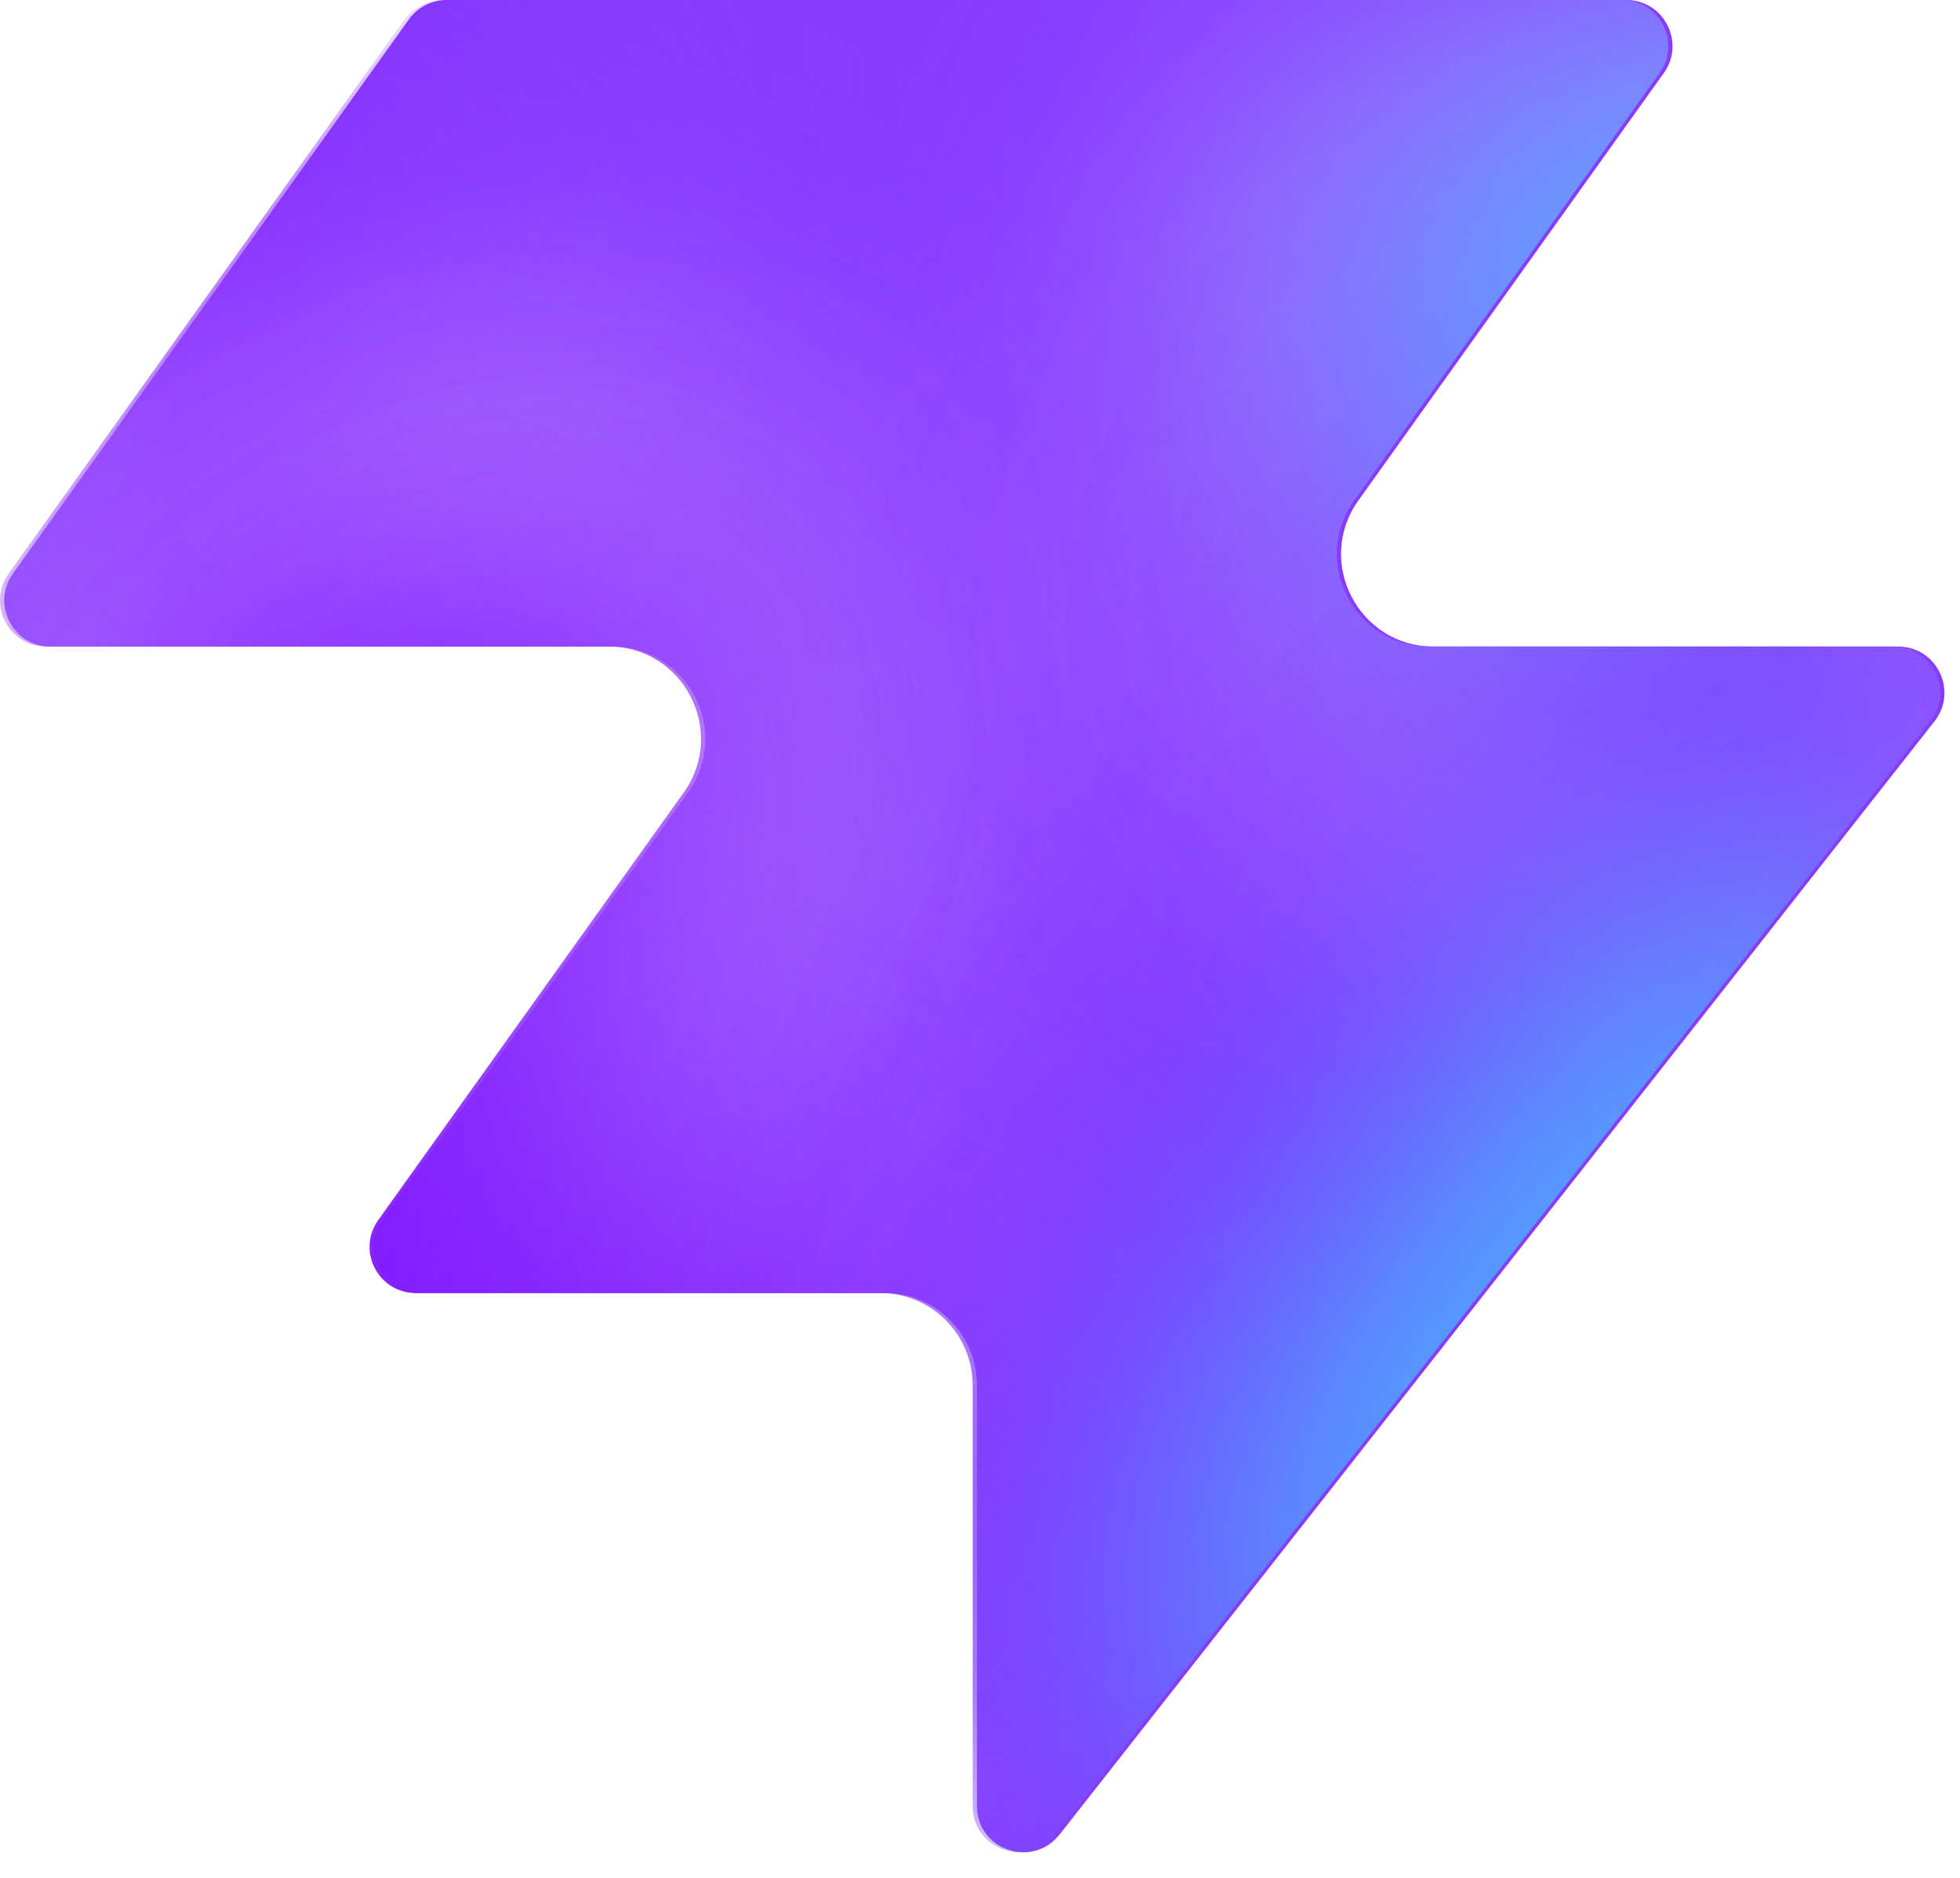
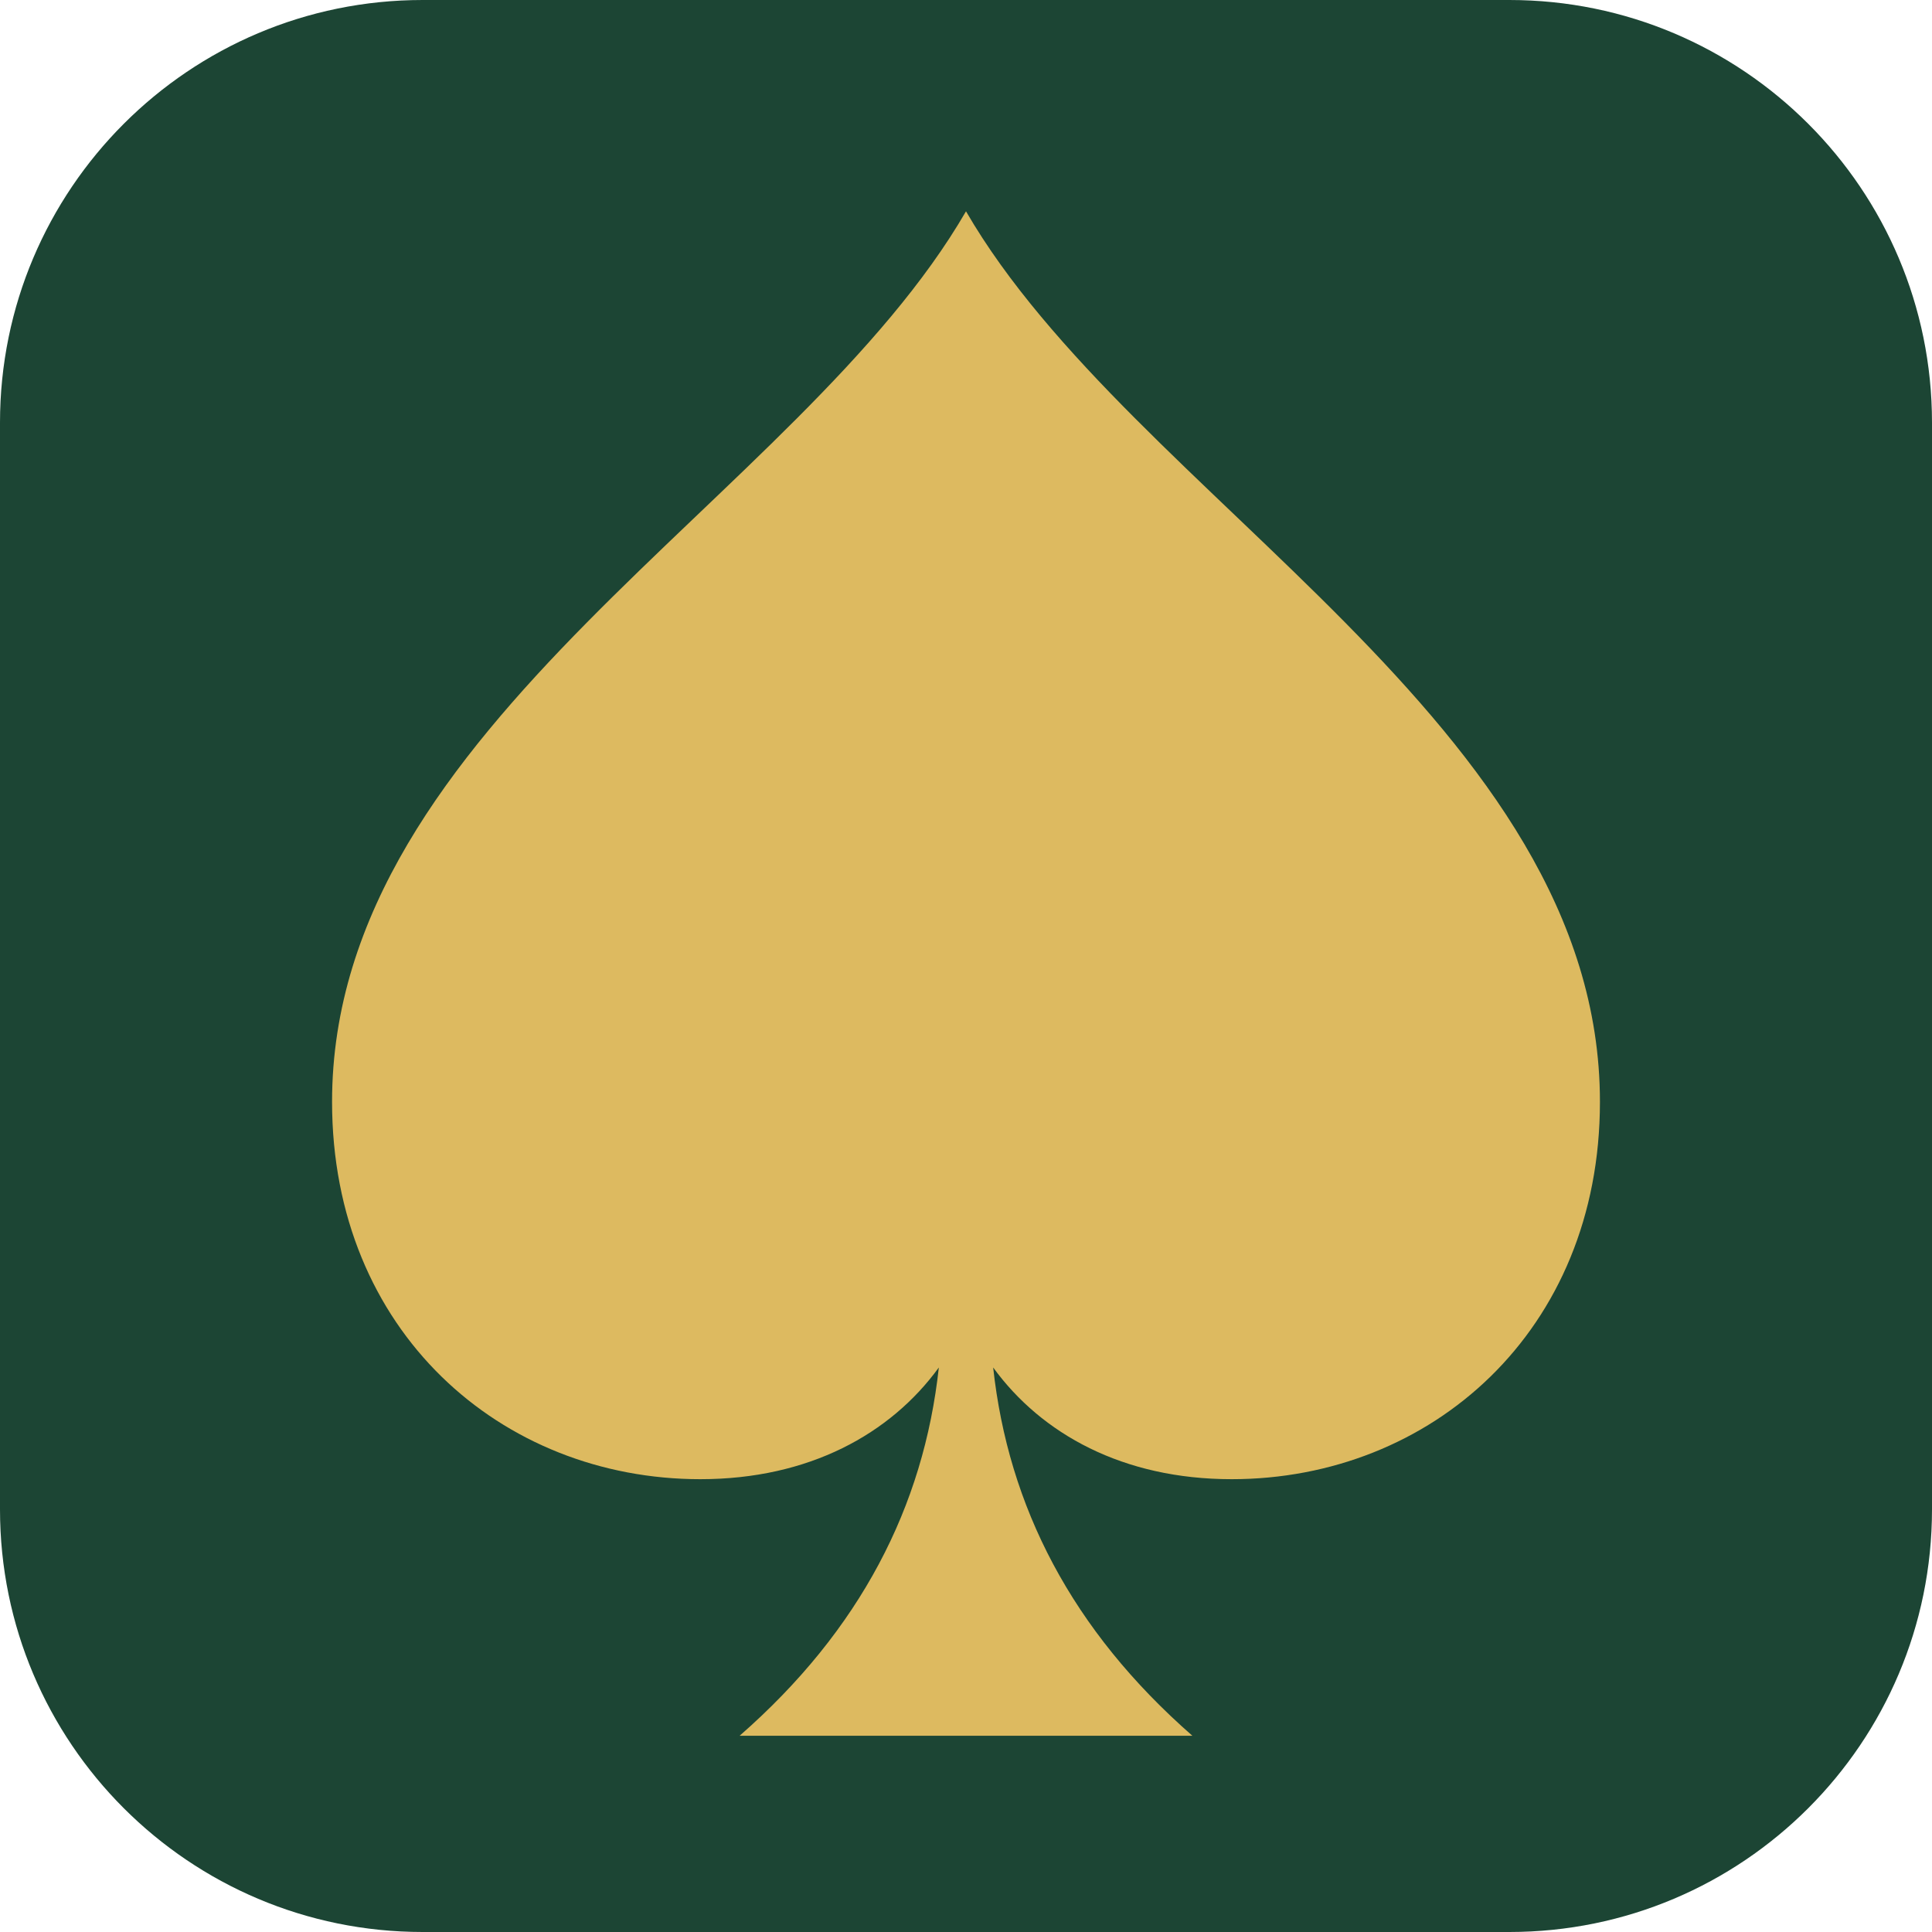
- <svg xmlns="http://www.w3.org/2000/svg" width="48" height="46" fill="none" viewBox="0 0 48 46">
-   <path fill="#863bff" d="M25.946 44.938c-.664.845-2.021.375-2.021-.698V33.937a2.26 2.26 0 0 0-2.262-2.262H10.287c-.92 0-1.456-1.04-.92-1.788l7.48-10.471c1.07-1.497 0-3.578-1.842-3.578H1.237c-.92 0-1.456-1.04-.92-1.788L10.013.474c.214-.297.556-.474.92-.474h28.894c.92 0 1.456 1.04.92 1.788l-7.48 10.471c-1.07 1.498 0 3.579 1.842 3.579h11.377c.943 0 1.473 1.088.89 1.83L25.947 44.94z" style="fill:#863bff;fill:color(display-p3 .525 .23 1);fill-opacity:1" />
-   <mask id="a" width="48" height="46" x="0" y="0" maskUnits="userSpaceOnUse" style="mask-type:alpha">
-     <path fill="#000" d="M25.842 44.938c-.664.844-2.021.375-2.021-.698V33.937a2.26 2.26 0 0 0-2.262-2.262H10.183c-.92 0-1.456-1.04-.92-1.788l7.48-10.471c1.07-1.498 0-3.579-1.842-3.579H1.133c-.92 0-1.456-1.04-.92-1.787L9.91.473c.214-.297.556-.474.92-.474h28.894c.92 0 1.456 1.04.92 1.788l-7.48 10.471c-1.07 1.498 0 3.578 1.842 3.578h11.377c.943 0 1.473 1.088.89 1.832L25.843 44.94z" style="fill:#000;fill-opacity:1" />
-   </mask>
-   <g mask="url(#a)">
-     <g filter="url(#b)">
-       <ellipse cx="5.508" cy="14.704" fill="#ede6ff" rx="5.508" ry="14.704" style="fill:#ede6ff;fill:color(display-p3 .927 .903 1);fill-opacity:1" transform="matrix(.00324 1 1 -.00324 -4.47 31.516)" />
-     </g>
-     <g filter="url(#c)">
-       <ellipse cx="10.399" cy="29.851" fill="#ede6ff" rx="10.399" ry="29.851" style="fill:#ede6ff;fill:color(display-p3 .927 .903 1);fill-opacity:1" transform="matrix(.00324 1 1 -.00324 -39.328 7.883)" />
-     </g>
-     <g filter="url(#d)">
-       <ellipse cx="5.508" cy="30.487" fill="#7e14ff" rx="5.508" ry="30.487" style="fill:#7e14ff;fill:color(display-p3 .492 .077 1);fill-opacity:1" transform="rotate(89.814 -25.913 -14.639)scale(1 -1)" />
-     </g>
-     <g filter="url(#e)">
-       <ellipse cx="5.508" cy="30.599" fill="#7e14ff" rx="5.508" ry="30.599" style="fill:#7e14ff;fill:color(display-p3 .492 .077 1);fill-opacity:1" transform="rotate(89.814 -32.644 -3.334)scale(1 -1)" />
-     </g>
-     <g filter="url(#f)">
-       <ellipse cx="5.508" cy="30.599" fill="#7e14ff" rx="5.508" ry="30.599" style="fill:#7e14ff;fill:color(display-p3 .492 .077 1);fill-opacity:1" transform="matrix(.00324 1 1 -.00324 -34.34 30.47)" />
-     </g>
-     <g filter="url(#g)">
-       <ellipse cx="14.072" cy="22.078" fill="#ede6ff" rx="14.072" ry="22.078" style="fill:#ede6ff;fill:color(display-p3 .927 .903 1);fill-opacity:1" transform="rotate(93.35 24.506 48.493)scale(-1 1)" />
-     </g>
-     <g filter="url(#h)">
-       <ellipse cx="3.47" cy="21.501" fill="#7e14ff" rx="3.47" ry="21.501" style="fill:#7e14ff;fill:color(display-p3 .492 .077 1);fill-opacity:1" transform="rotate(89.009 28.708 47.59)scale(-1 1)" />
-     </g>
-     <g filter="url(#i)">
-       <ellipse cx="3.47" cy="21.501" fill="#7e14ff" rx="3.47" ry="21.501" style="fill:#7e14ff;fill:color(display-p3 .492 .077 1);fill-opacity:1" transform="rotate(89.009 28.708 47.59)scale(-1 1)" />
-     </g>
-     <g filter="url(#j)">
-       <ellipse cx=".387" cy="8.972" fill="#7e14ff" rx="4.407" ry="29.108" style="fill:#7e14ff;fill:color(display-p3 .492 .077 1);fill-opacity:1" transform="rotate(39.51 .387 8.972)" />
-     </g>
-     <g filter="url(#k)">
-       <ellipse cx="47.523" cy="-6.092" fill="#7e14ff" rx="4.407" ry="29.108" style="fill:#7e14ff;fill:color(display-p3 .492 .077 1);fill-opacity:1" transform="rotate(37.892 47.523 -6.092)" />
-     </g>
-     <g filter="url(#l)">
-       <ellipse cx="41.412" cy="6.333" fill="#47bfff" rx="5.971" ry="9.665" style="fill:#47bfff;fill:color(display-p3 .28 .748 1);fill-opacity:1" transform="rotate(37.892 41.412 6.333)" />
-     </g>
-     <g filter="url(#m)">
-       <ellipse cx="-1.879" cy="38.332" fill="#7e14ff" rx="4.407" ry="29.108" style="fill:#7e14ff;fill:color(display-p3 .492 .077 1);fill-opacity:1" transform="rotate(37.892 -1.88 38.332)" />
-     </g>
-     <g filter="url(#n)">
-       <ellipse cx="-1.879" cy="38.332" fill="#7e14ff" rx="4.407" ry="29.108" style="fill:#7e14ff;fill:color(display-p3 .492 .077 1);fill-opacity:1" transform="rotate(37.892 -1.88 38.332)" />
-     </g>
-     <g filter="url(#o)">
-       <ellipse cx="35.651" cy="29.907" fill="#7e14ff" rx="4.407" ry="29.108" style="fill:#7e14ff;fill:color(display-p3 .492 .077 1);fill-opacity:1" transform="rotate(37.892 35.651 29.907)" />
-     </g>
-     <g filter="url(#p)">
-       <ellipse cx="38.418" cy="32.4" fill="#47bfff" rx="5.971" ry="15.297" style="fill:#47bfff;fill:color(display-p3 .28 .748 1);fill-opacity:1" transform="rotate(37.892 38.418 32.4)" />
-     </g>
-   </g>
-   <defs>
-     <filter id="b" width="60.045" height="41.654" x="-19.77" y="16.149" color-interpolation-filters="sRGB" filterUnits="userSpaceOnUse">
-       <feFlood flood-opacity="0" result="BackgroundImageFix" />
-       <feBlend in="SourceGraphic" in2="BackgroundImageFix" result="shape" />
-       <feGaussianBlur result="effect1_foregroundBlur_2002_17158" stdDeviation="7.659" />
-     </filter>
-     <filter id="c" width="90.34" height="51.437" x="-54.613" y="-7.533" color-interpolation-filters="sRGB" filterUnits="userSpaceOnUse">
-       <feFlood flood-opacity="0" result="BackgroundImageFix" />
-       <feBlend in="SourceGraphic" in2="BackgroundImageFix" result="shape" />
-       <feGaussianBlur result="effect1_foregroundBlur_2002_17158" stdDeviation="7.659" />
-     </filter>
-     <filter id="d" width="79.355" height="29.4" x="-49.64" y="2.03" color-interpolation-filters="sRGB" filterUnits="userSpaceOnUse">
-       <feFlood flood-opacity="0" result="BackgroundImageFix" />
-       <feBlend in="SourceGraphic" in2="BackgroundImageFix" result="shape" />
-       <feGaussianBlur result="effect1_foregroundBlur_2002_17158" stdDeviation="4.596" />
-     </filter>
-     <filter id="e" width="79.579" height="29.4" x="-45.045" y="20.029" color-interpolation-filters="sRGB" filterUnits="userSpaceOnUse">
-       <feFlood flood-opacity="0" result="BackgroundImageFix" />
-       <feBlend in="SourceGraphic" in2="BackgroundImageFix" result="shape" />
-       <feGaussianBlur result="effect1_foregroundBlur_2002_17158" stdDeviation="4.596" />
-     </filter>
-     <filter id="f" width="79.579" height="29.4" x="-43.513" y="21.178" color-interpolation-filters="sRGB" filterUnits="userSpaceOnUse">
-       <feFlood flood-opacity="0" result="BackgroundImageFix" />
-       <feBlend in="SourceGraphic" in2="BackgroundImageFix" result="shape" />
-       <feGaussianBlur result="effect1_foregroundBlur_2002_17158" stdDeviation="4.596" />
-     </filter>
-     <filter id="g" width="74.749" height="58.852" x="15.756" y="-17.901" color-interpolation-filters="sRGB" filterUnits="userSpaceOnUse">
-       <feFlood flood-opacity="0" result="BackgroundImageFix" />
-       <feBlend in="SourceGraphic" in2="BackgroundImageFix" result="shape" />
-       <feGaussianBlur result="effect1_foregroundBlur_2002_17158" stdDeviation="7.659" />
-     </filter>
-     <filter id="h" width="61.377" height="25.362" x="23.548" y="2.284" color-interpolation-filters="sRGB" filterUnits="userSpaceOnUse">
-       <feFlood flood-opacity="0" result="BackgroundImageFix" />
-       <feBlend in="SourceGraphic" in2="BackgroundImageFix" result="shape" />
-       <feGaussianBlur result="effect1_foregroundBlur_2002_17158" stdDeviation="4.596" />
-     </filter>
-     <filter id="i" width="61.377" height="25.362" x="23.548" y="2.284" color-interpolation-filters="sRGB" filterUnits="userSpaceOnUse">
-       <feFlood flood-opacity="0" result="BackgroundImageFix" />
-       <feBlend in="SourceGraphic" in2="BackgroundImageFix" result="shape" />
-       <feGaussianBlur result="effect1_foregroundBlur_2002_17158" stdDeviation="4.596" />
-     </filter>
-     <filter id="j" width="56.045" height="63.649" x="-27.636" y="-22.853" color-interpolation-filters="sRGB" filterUnits="userSpaceOnUse">
-       <feFlood flood-opacity="0" result="BackgroundImageFix" />
-       <feBlend in="SourceGraphic" in2="BackgroundImageFix" result="shape" />
-       <feGaussianBlur result="effect1_foregroundBlur_2002_17158" stdDeviation="4.596" />
-     </filter>
-     <filter id="k" width="54.814" height="64.646" x="20.116" y="-38.415" color-interpolation-filters="sRGB" filterUnits="userSpaceOnUse">
-       <feFlood flood-opacity="0" result="BackgroundImageFix" />
-       <feBlend in="SourceGraphic" in2="BackgroundImageFix" result="shape" />
-       <feGaussianBlur result="effect1_foregroundBlur_2002_17158" stdDeviation="4.596" />
-     </filter>
-     <filter id="l" width="33.541" height="35.313" x="24.641" y="-11.323" color-interpolation-filters="sRGB" filterUnits="userSpaceOnUse">
-       <feFlood flood-opacity="0" result="BackgroundImageFix" />
-       <feBlend in="SourceGraphic" in2="BackgroundImageFix" result="shape" />
-       <feGaussianBlur result="effect1_foregroundBlur_2002_17158" stdDeviation="4.596" />
-     </filter>
-     <filter id="m" width="54.814" height="64.646" x="-29.286" y="6.009" color-interpolation-filters="sRGB" filterUnits="userSpaceOnUse">
-       <feFlood flood-opacity="0" result="BackgroundImageFix" />
-       <feBlend in="SourceGraphic" in2="BackgroundImageFix" result="shape" />
-       <feGaussianBlur result="effect1_foregroundBlur_2002_17158" stdDeviation="4.596" />
-     </filter>
-     <filter id="n" width="54.814" height="64.646" x="-29.286" y="6.009" color-interpolation-filters="sRGB" filterUnits="userSpaceOnUse">
-       <feFlood flood-opacity="0" result="BackgroundImageFix" />
-       <feBlend in="SourceGraphic" in2="BackgroundImageFix" result="shape" />
-       <feGaussianBlur result="effect1_foregroundBlur_2002_17158" stdDeviation="4.596" />
-     </filter>
-     <filter id="o" width="54.814" height="64.646" x="8.244" y="-2.416" color-interpolation-filters="sRGB" filterUnits="userSpaceOnUse">
-       <feFlood flood-opacity="0" result="BackgroundImageFix" />
-       <feBlend in="SourceGraphic" in2="BackgroundImageFix" result="shape" />
-       <feGaussianBlur result="effect1_foregroundBlur_2002_17158" stdDeviation="4.596" />
-     </filter>
-     <filter id="p" width="39.409" height="43.623" x="18.713" y="10.588" color-interpolation-filters="sRGB" filterUnits="userSpaceOnUse">
-       <feFlood flood-opacity="0" result="BackgroundImageFix" />
-       <feBlend in="SourceGraphic" in2="BackgroundImageFix" result="shape" />
-       <feGaussianBlur result="effect1_foregroundBlur_2002_17158" stdDeviation="4.596" />
-     </filter>
-   </defs>
+ <svg xmlns="http://www.w3.org/2000/svg" width="64" height="64" viewBox="0 0 64 64">
+   <rect width="64" height="64" rx="14" fill="#1c4534" />
+   <path fill="#ddba60" d="M32 7C26.5 16.5 11 24 11 36.5c0 7.6 5.6 12.5 12.2 12.5 3.6 0 6.3-1.5 7.9-3.7-.5 4.6-2.6 8.7-6.6 12.2h15c-4-3.5-6.1-7.6-6.6-12.2 1.6 2.2 4.3 3.7 7.9 3.7 6.6 0 12.2-4.9 12.2-12.5C53 24 37.5 16.5 32 7z" />
</svg>
